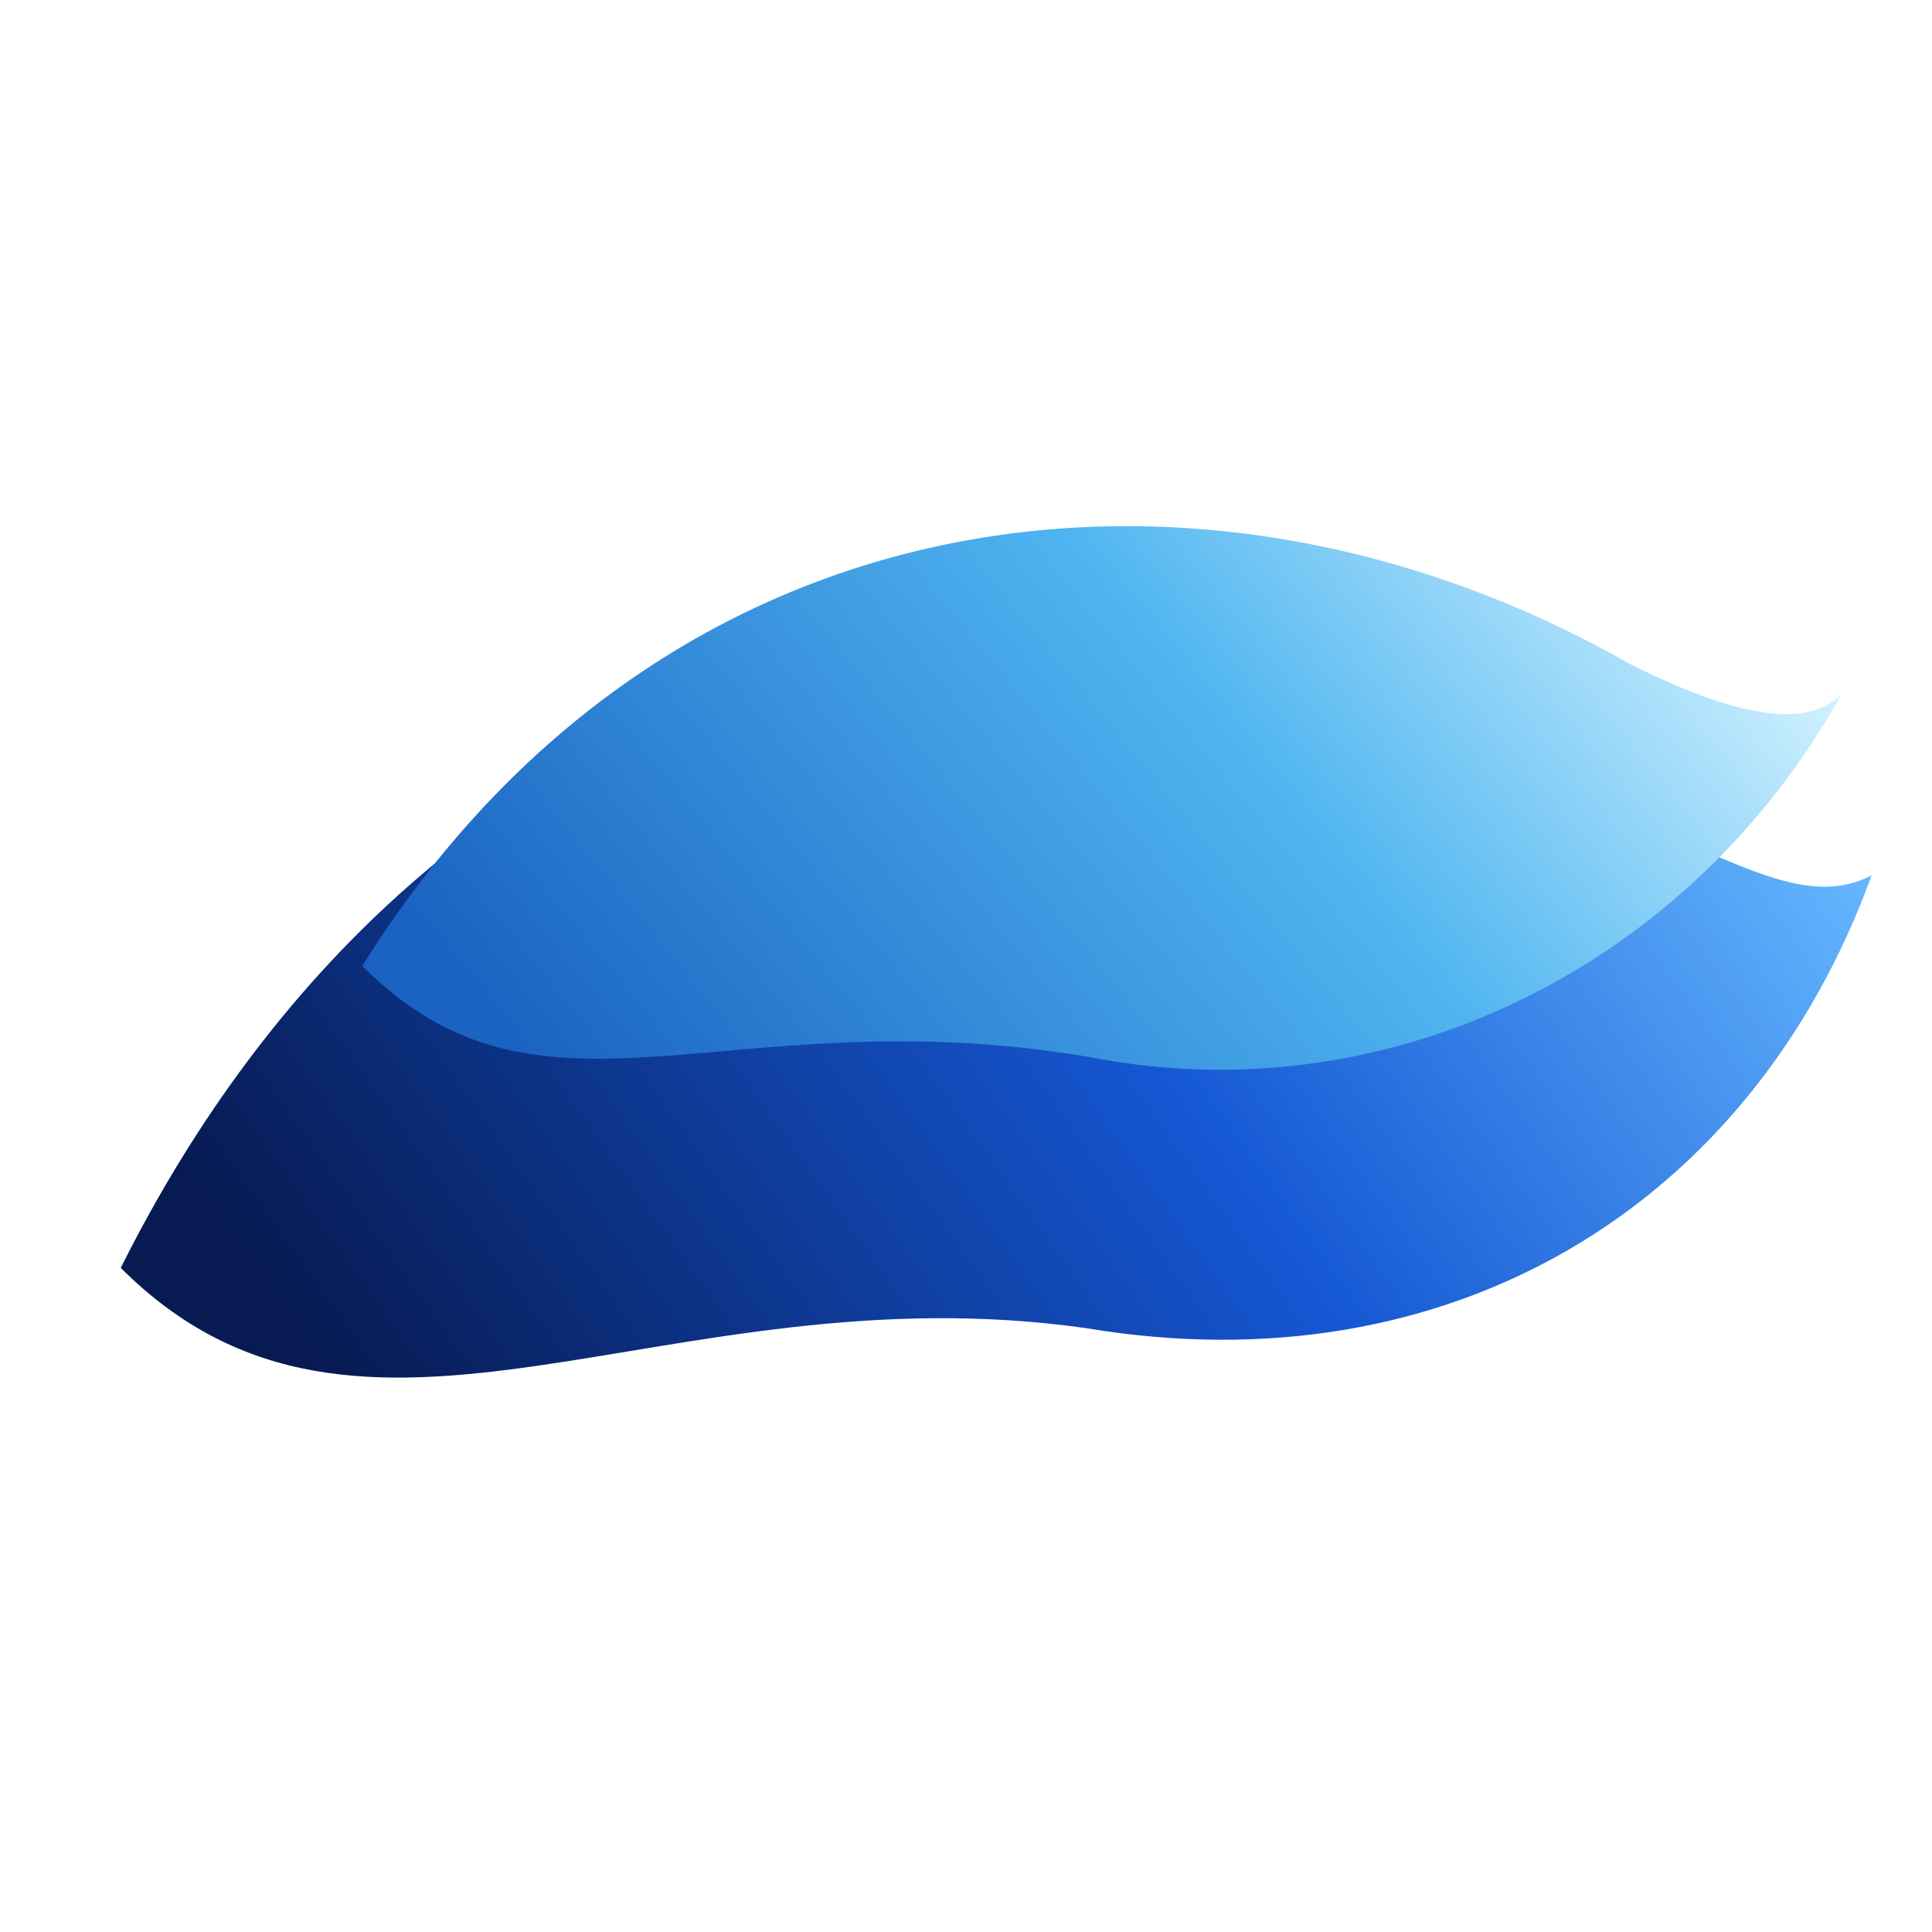
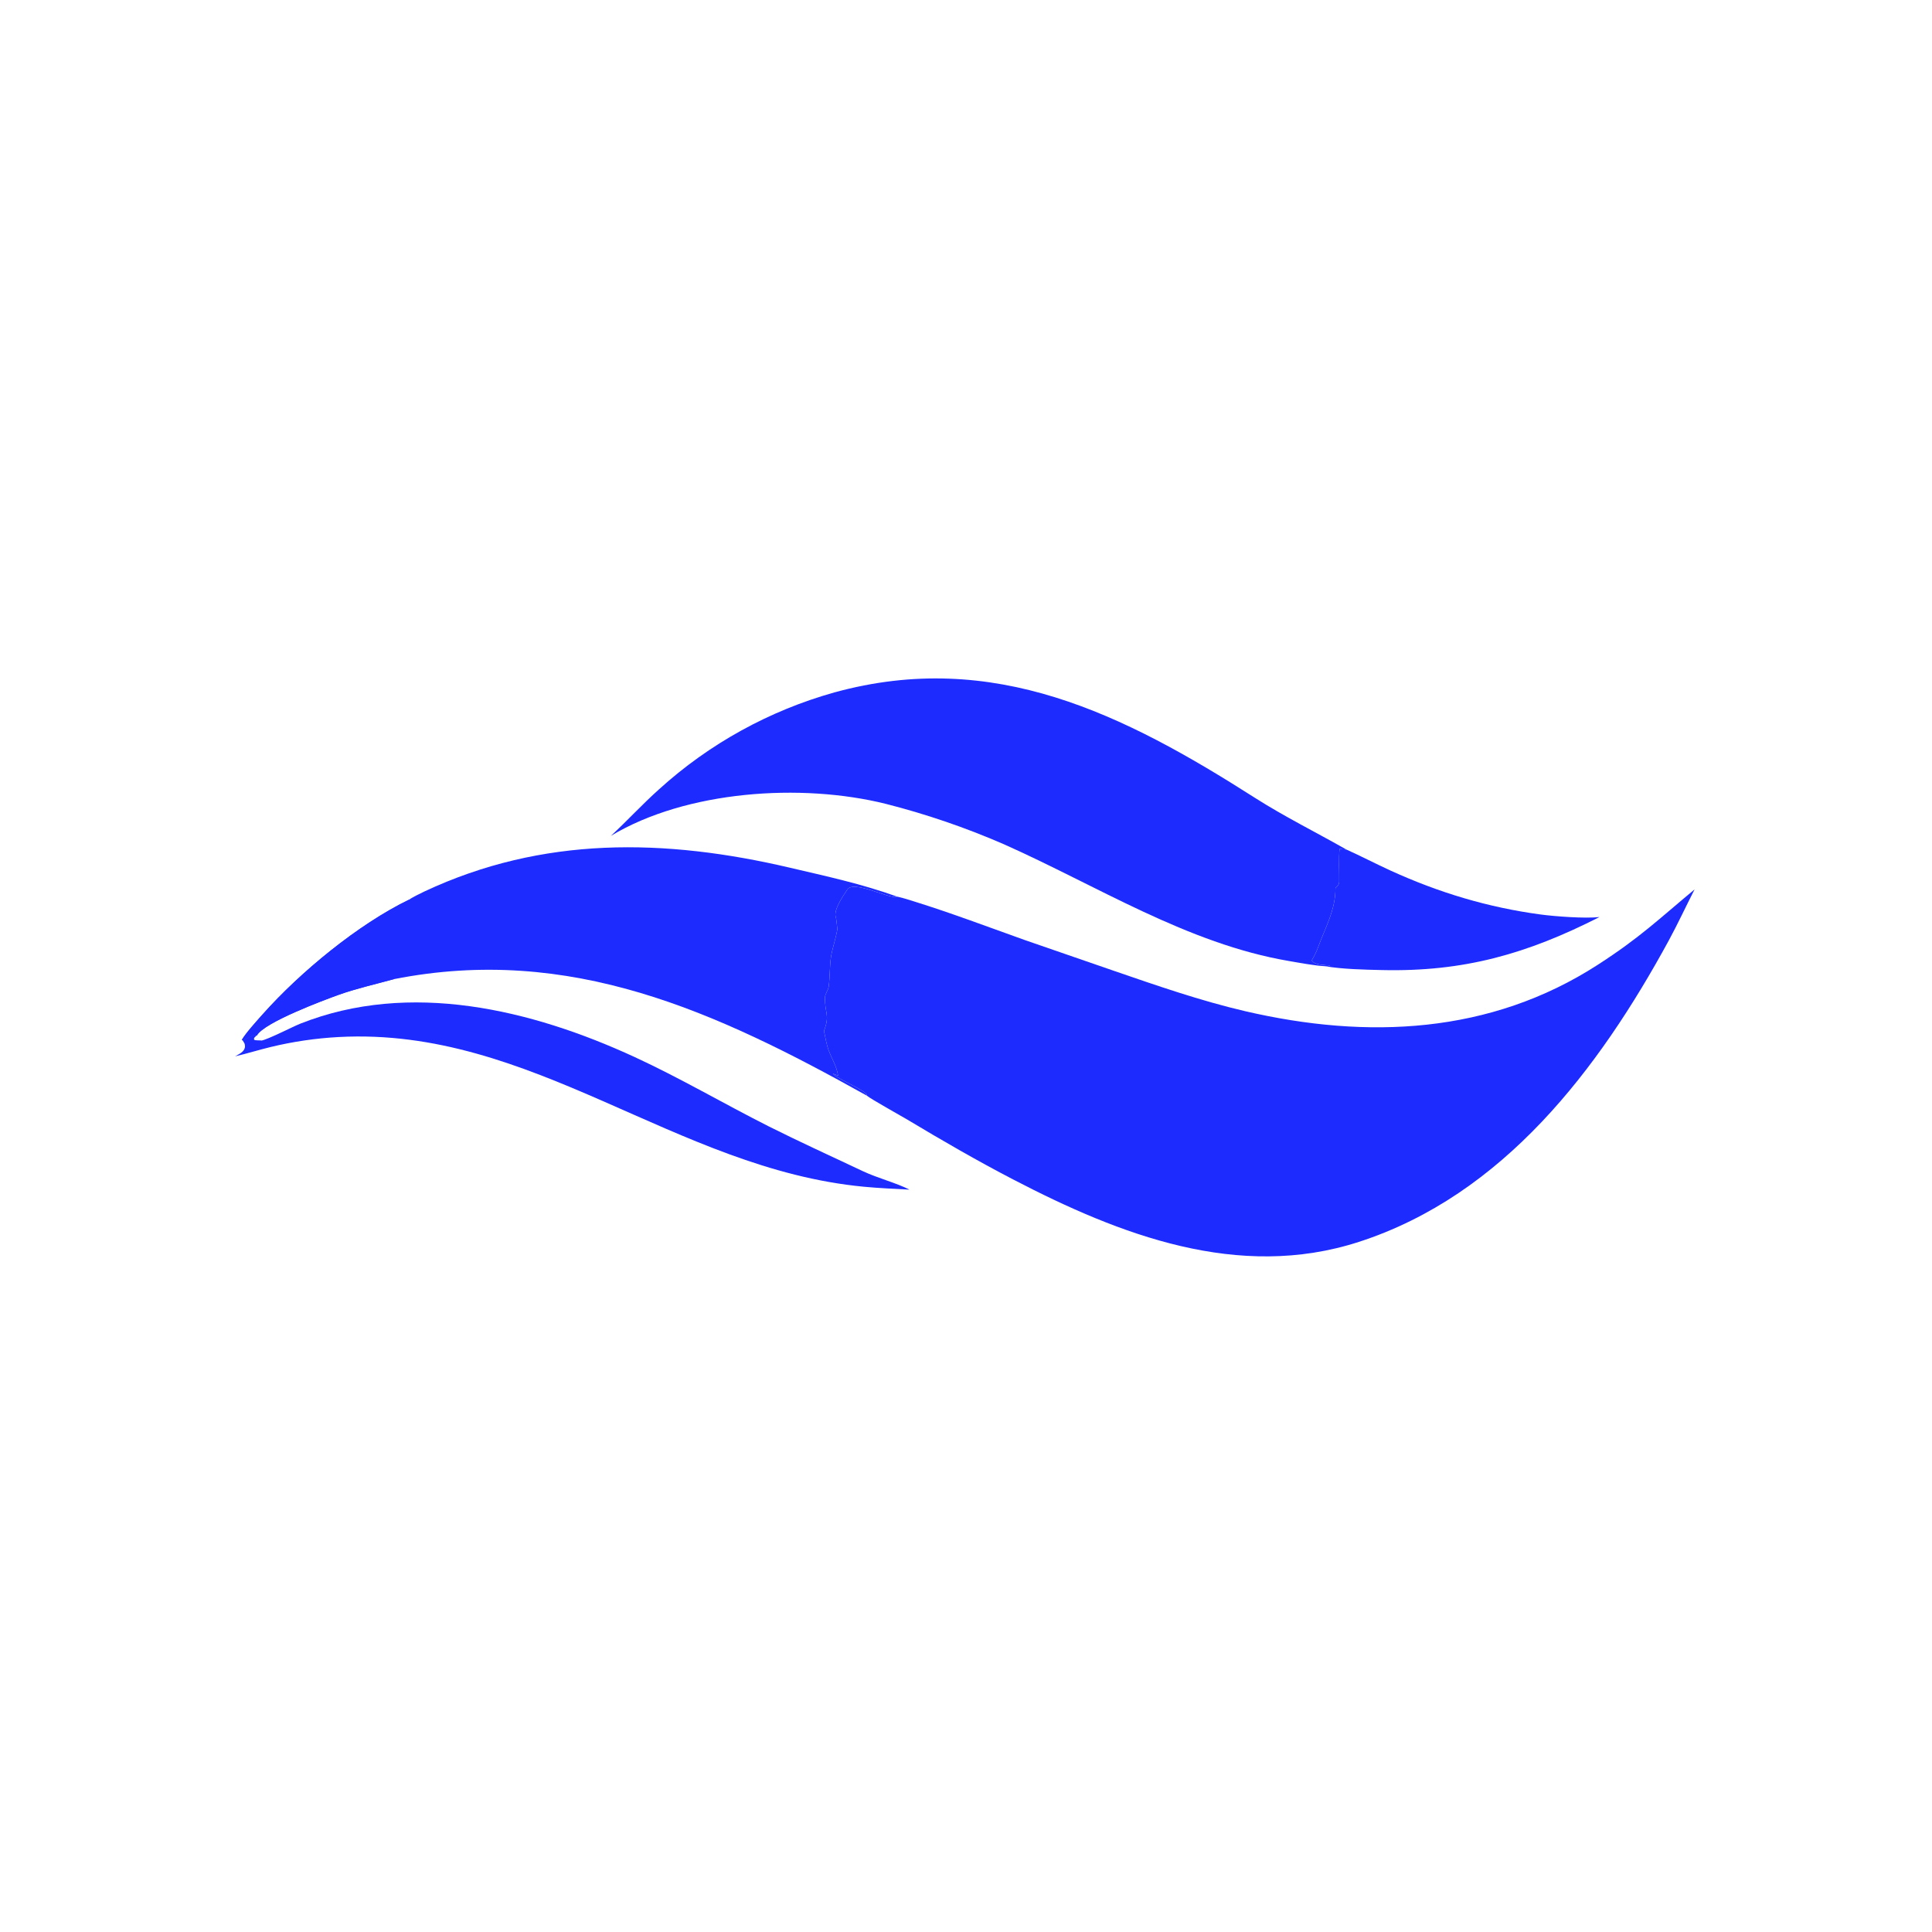
- <svg xmlns="http://www.w3.org/2000/svg" viewBox="0 0 64 64">
-   <defs>
-     <linearGradient id="fd" x1="0%" y1="60%" x2="100%" y2="30%">
-       <stop offset="0%" stop-color="#071a52" />
-       <stop offset="55%" stop-color="#1557d4" />
-       <stop offset="100%" stop-color="#66b8ff" />
-     </linearGradient>
-     <linearGradient id="fl" x1="0%" y1="60%" x2="100%" y2="30%">
-       <stop offset="0%" stop-color="#1a63c2" />
-       <stop offset="60%" stop-color="#4fb5f0" />
-       <stop offset="100%" stop-color="#d4f3ff" />
-     </linearGradient>
-   </defs>
-   <path d="M 4 42 C 14 22, 34 16, 52 26 C 58 29, 60 30, 62 29 C 58 40, 48 46, 36 44 C 22 42, 12 50, 4 42 Z" fill="url(#fd)" />
-   <path d="M 12 32 C 22 16, 40 14, 54 22 C 58 24, 60 24, 61 23 C 56 32, 46 37, 36 35 C 24 33, 18 38, 12 32 Z" fill="url(#fl)" />
+ <svg xmlns="http://www.w3.org/2000/svg" width="1024" height="1024" viewBox="0 0 1024 1024">
+   <path fill="#1D2BFF" d="M436.738 546.438C440.048 537.489 437.02 537.331 437.282 528.401C437.326 526.891 438.923 524.773 439.164 523.194C439.93 518.163 439.68 512.388 440.408 507.433C441.091 502.778 443.029 497.361 443.787 492.678C443.859 492.234 443.19 486.616 443.058 486.309C441.405 482.455 447.346 474.143 449.14 471.438C452.369 466.568 469.98 475.827 474.811 475.392C475.064 475.344 475.316 475.296 475.569 475.248L476.081 475.359C479.032 476.027 481.907 476.976 484.792 477.877C504.504 484.029 523.815 491.343 543.258 498.276L589.836 514.368C612.844 522.289 636.425 530.479 659.952 535.948C724.613 550.98 789.825 548.161 846.85 511.361C869.185 496.947 878.705 487.581 898.166 471.401C893.599 480.31 889.181 489.847 884.461 498.518C847.44 566.524 796.824 633.458 720.188 658.239C656.381 678.872 593.512 654.522 537.09 625.188C517.848 615.184 499.365 604.491 480.774 593.335C477.702 591.492 461.251 582.351 459.463 580.718C459.481 580.684 459.51 580.654 459.515 580.616C459.852 578.279 443.496 571.802 441.449 569.022L444.227 570.129C443.278 564.725 441.173 561.836 439.253 556.85C438.094 553.843 437.429 549.682 436.738 546.438Z" />
+   <path fill="#1D2BFF" d="M323.779 443.02C332.384 435.103 340.177 426.517 349.393 418.271C375.954 394.198 407.756 376.64 442.28 366.987C526.647 343.787 595.725 378.576 665.141 422.871C680.579 432.722 697.613 441.176 713.555 450.248C712.359 450.205 711.191 450.095 710.005 449.944C709.487 454.369 709.882 462.601 709.81 467.348C709.778 469.448 707.818 470.36 707.821 470.749C707.893 482.305 702.355 491.745 698.5 502.335C697.707 504.515 696.501 506.925 695.261 508.978C696.514 511.575 702.219 511.469 705.077 511.71C703.904 512.164 703.562 512.068 702.284 512.109C697.374 511.93 688.196 510.213 683.142 509.352C629.31 500.18 581.556 469.454 531.866 447.373C511.664 438.601 490.788 431.469 469.442 426.044C424.681 414.922 363.792 418.985 323.779 443.02Z" />
+   <path fill="#1D2BFF" d="M216.931 476.781C218.237 475.756 223.296 473.278 224.958 472.499C287.689 443.071 352.434 444.377 418.673 459.906C438.11 464.463 456.494 468.406 475.569 475.248C475.316 475.296 475.064 475.344 474.811 475.392C469.98 475.827 452.369 466.568 449.14 471.438C447.346 474.143 441.405 482.455 443.058 486.309C443.19 486.616 443.859 492.234 443.787 492.678C443.029 497.361 441.091 502.778 440.408 507.433C439.68 512.388 439.93 518.163 439.164 523.194C438.923 524.773 437.326 526.891 437.282 528.401C437.02 537.331 440.048 537.489 436.738 546.438C437.429 549.682 438.094 553.843 439.253 556.85C441.173 561.836 443.278 564.725 444.227 570.129L441.449 569.022C443.496 571.802 459.852 578.279 459.515 580.616C459.51 580.654 459.481 580.684 459.463 580.718C379.754 536.28 302.51 500.496 208.787 518.964C199.584 521.495 188.551 524.024 179.636 527.222C171.411 530.172 139.943 541.914 136.145 548.817L135.785 548.905L134.733 548.445C132.911 549.22 129.656 551.213 128.731 551.507L128.198 551.139C130.275 547.529 136.225 540.986 139.168 537.677C159.119 515.246 189.883 489.863 216.931 476.781Z" />
+   <path fill="#1D2BFF" d="M216.931 476.781L217.069 477.572C205.578 485.525 185.843 493.774 176.522 505.405C175.608 506.546 179.224 516.164 177.777 518.675C176.581 520.751 177.617 522.849 179.1 524.394C179.103 524.953 179.099 525.511 179.089 526.069C182.552 525.618 188.197 523.438 191.784 522.345C197.275 520.688 202.834 519.264 208.445 518.076C208.9 518.564 208.778 518.271 208.787 518.964C199.584 521.495 188.551 524.024 179.636 527.222C171.411 530.172 139.943 541.914 136.145 548.817L135.785 548.905L134.733 548.445C132.911 549.22 129.656 551.213 128.731 551.507L128.198 551.139C130.275 547.529 136.225 540.986 139.168 537.677C159.119 515.246 189.883 489.863 216.931 476.781Z" />
+   <path fill="#1D2BFF" d="M138.437 551.544C141.644 551.137 155.143 544.158 159.181 542.56C217.329 519.55 281.605 535.031 336.268 560.207C360.169 571.215 383.801 585.072 407.339 596.953C423.801 605.211 440.833 612.948 457.488 620.819C464.944 624.343 475.22 627.012 482.037 630.529C473.992 630.104 465.841 629.754 457.82 628.989C357.7 619.44 282.372 544.11 179.468 549.65C167.371 550.307 155.358 552.066 143.58 554.904C137.289 556.423 130.78 558.458 124.627 559.88C126.828 558.584 129.331 557.637 129.848 555.009C129.783 552.704 129.959 553.574 128.731 551.507C129.656 551.213 132.911 549.22 134.733 548.445L135.785 548.905C134.431 550.459 134.509 549.739 134.581 551.162C136.102 551.598 136.881 551.526 138.437 551.544Z" />
+   <path fill="#1D2BFF" d="M128.731 551.507C129.656 551.213 132.911 549.22 134.733 548.445L135.785 548.905C134.431 550.459 134.509 549.739 134.581 551.162C136.102 551.598 136.881 551.526 138.437 551.544C137.618 553.256 131.698 556.718 130.093 556.007L129.848 555.009C129.783 552.704 129.959 553.574 128.731 551.507Z" />
+   <path fill="#1D2BFF" d="M702.284 512.109C703.562 512.068 703.904 512.164 705.077 511.71C702.219 511.469 696.514 511.575 695.261 508.978C696.501 506.925 697.707 504.515 698.5 502.335C702.355 491.745 707.893 482.305 707.821 470.749C707.818 470.36 709.778 469.448 709.81 467.348C709.882 462.601 709.487 454.369 710.005 449.944C711.191 450.095 712.359 450.205 713.555 450.248C721.396 453.755 729.21 457.871 737.089 461.459C762.691 473.118 788.639 480.946 816.559 484.699C824.09 485.711 840.186 486.925 847.773 486.048C809.372 505.561 775.954 515.178 732.324 514.151C722.904 513.929 711.556 513.7 702.284 512.109Z" />
</svg>
